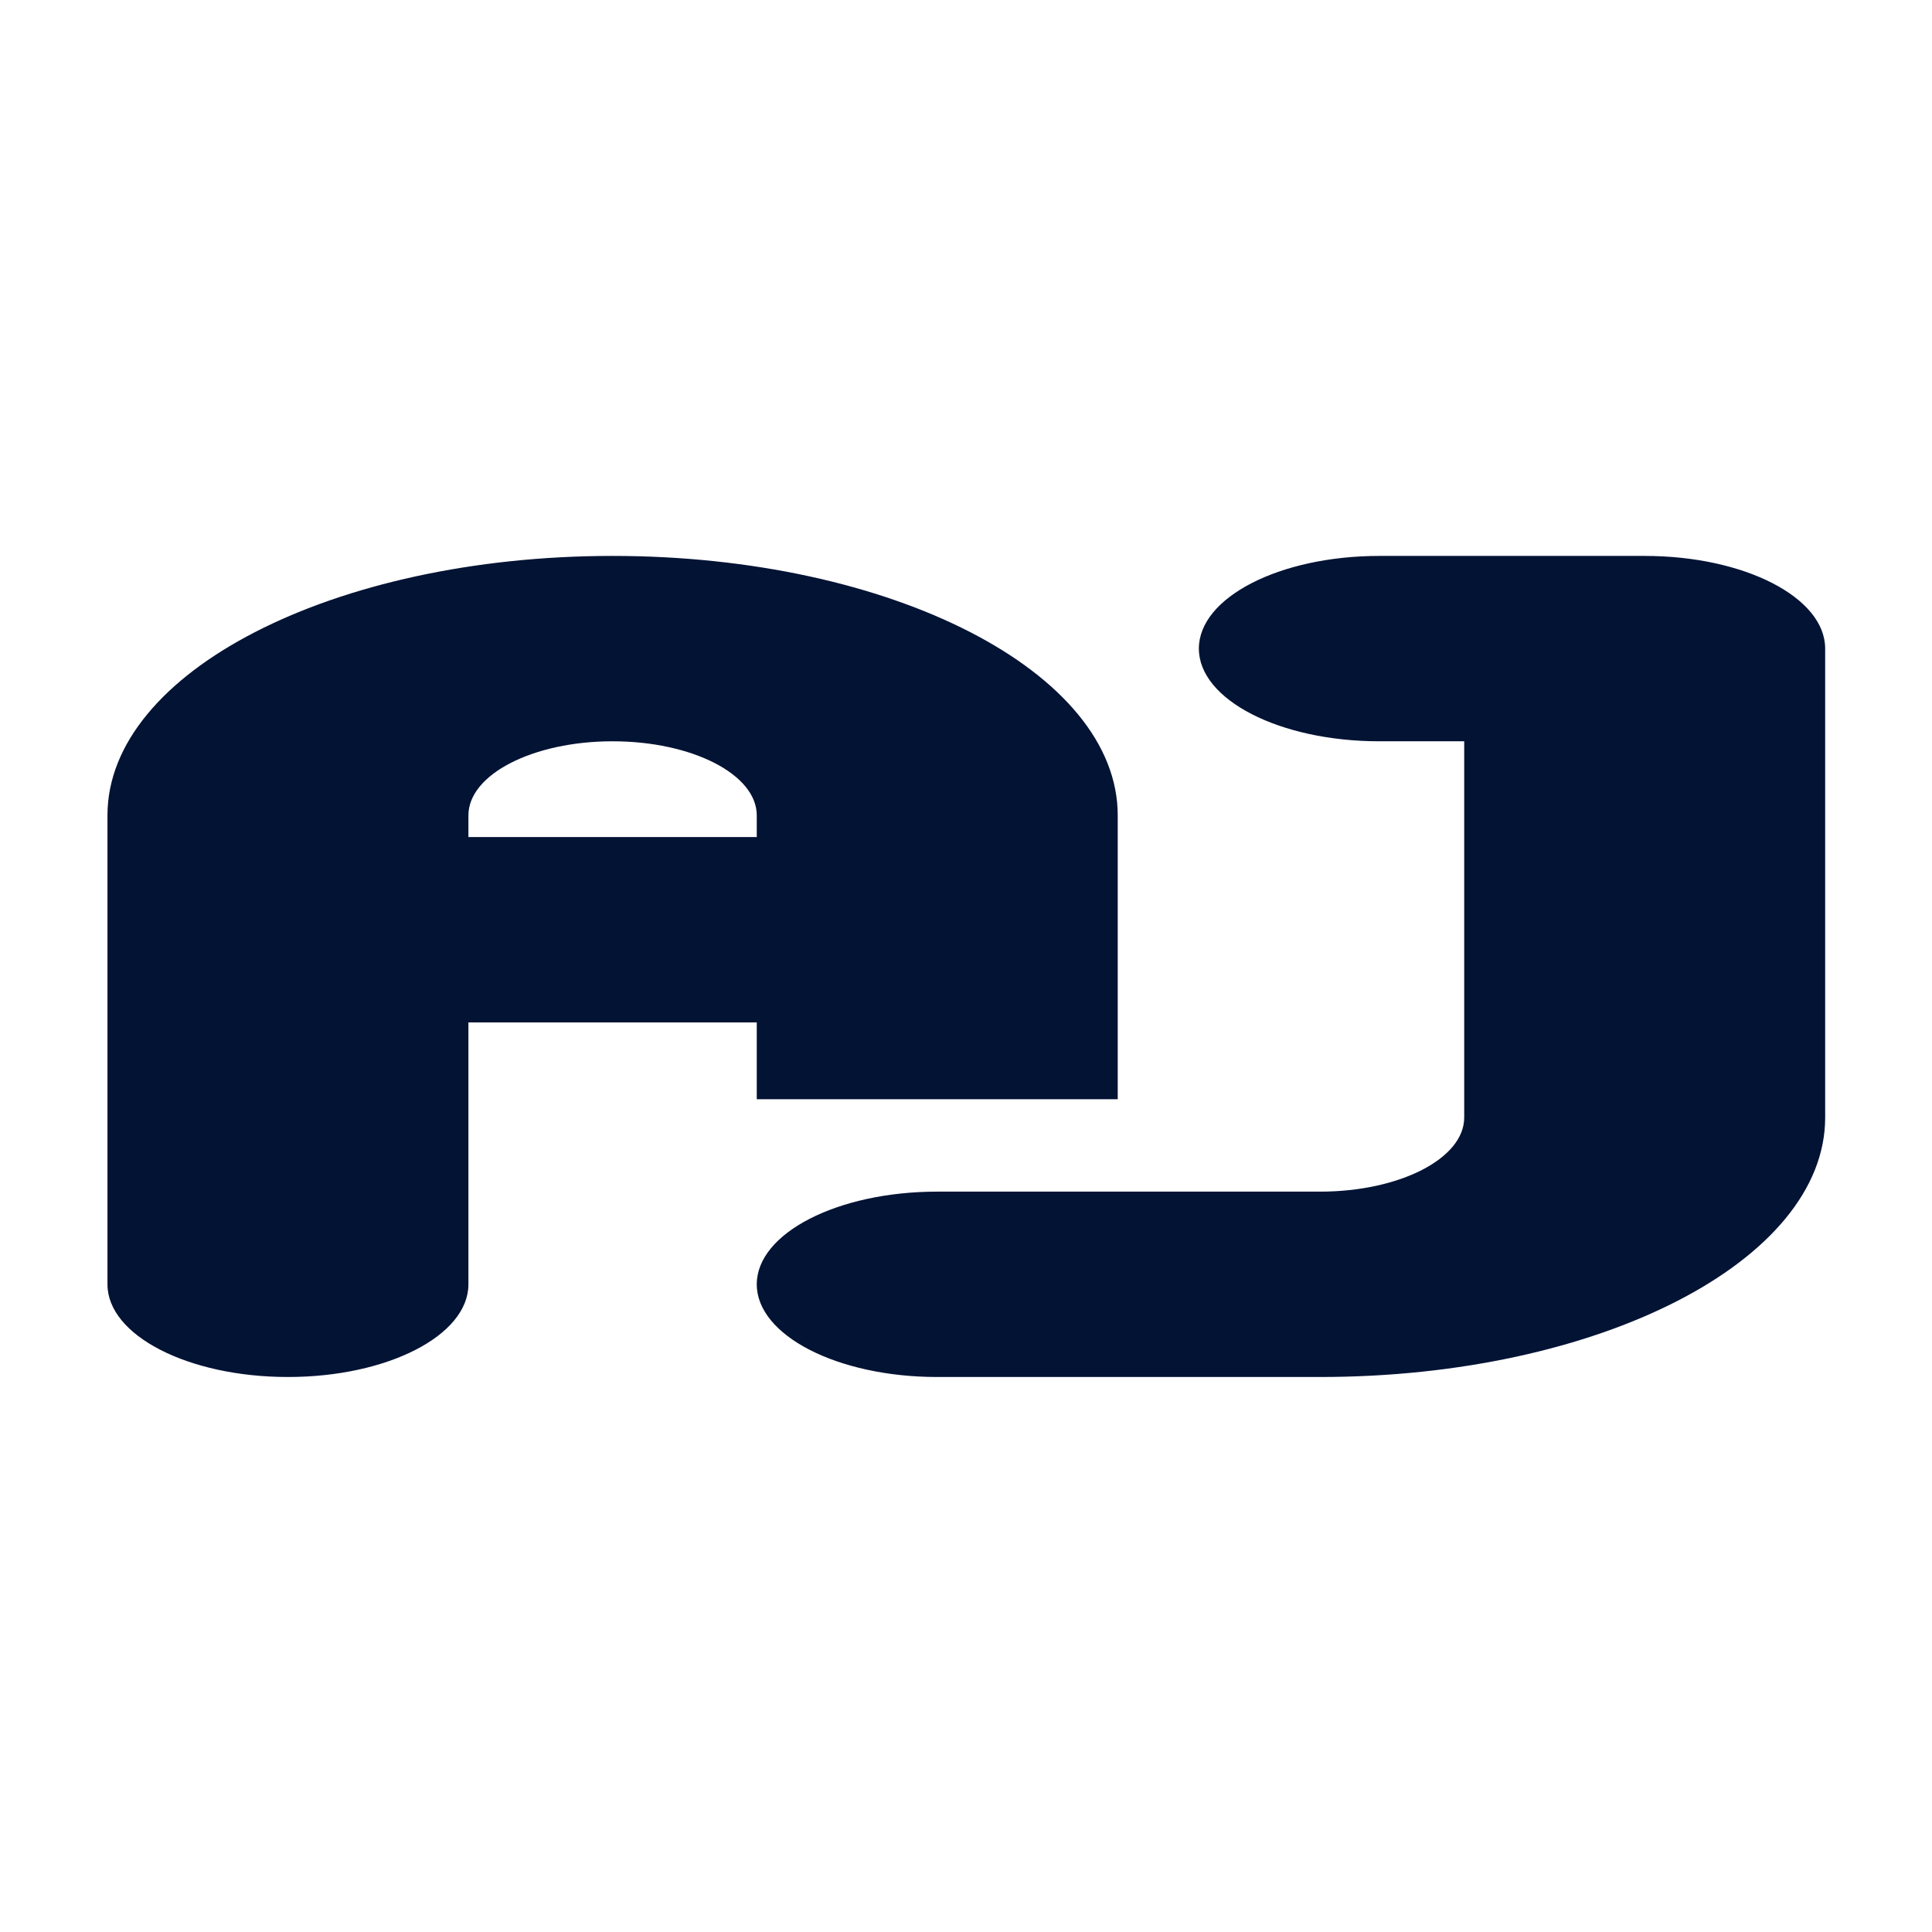
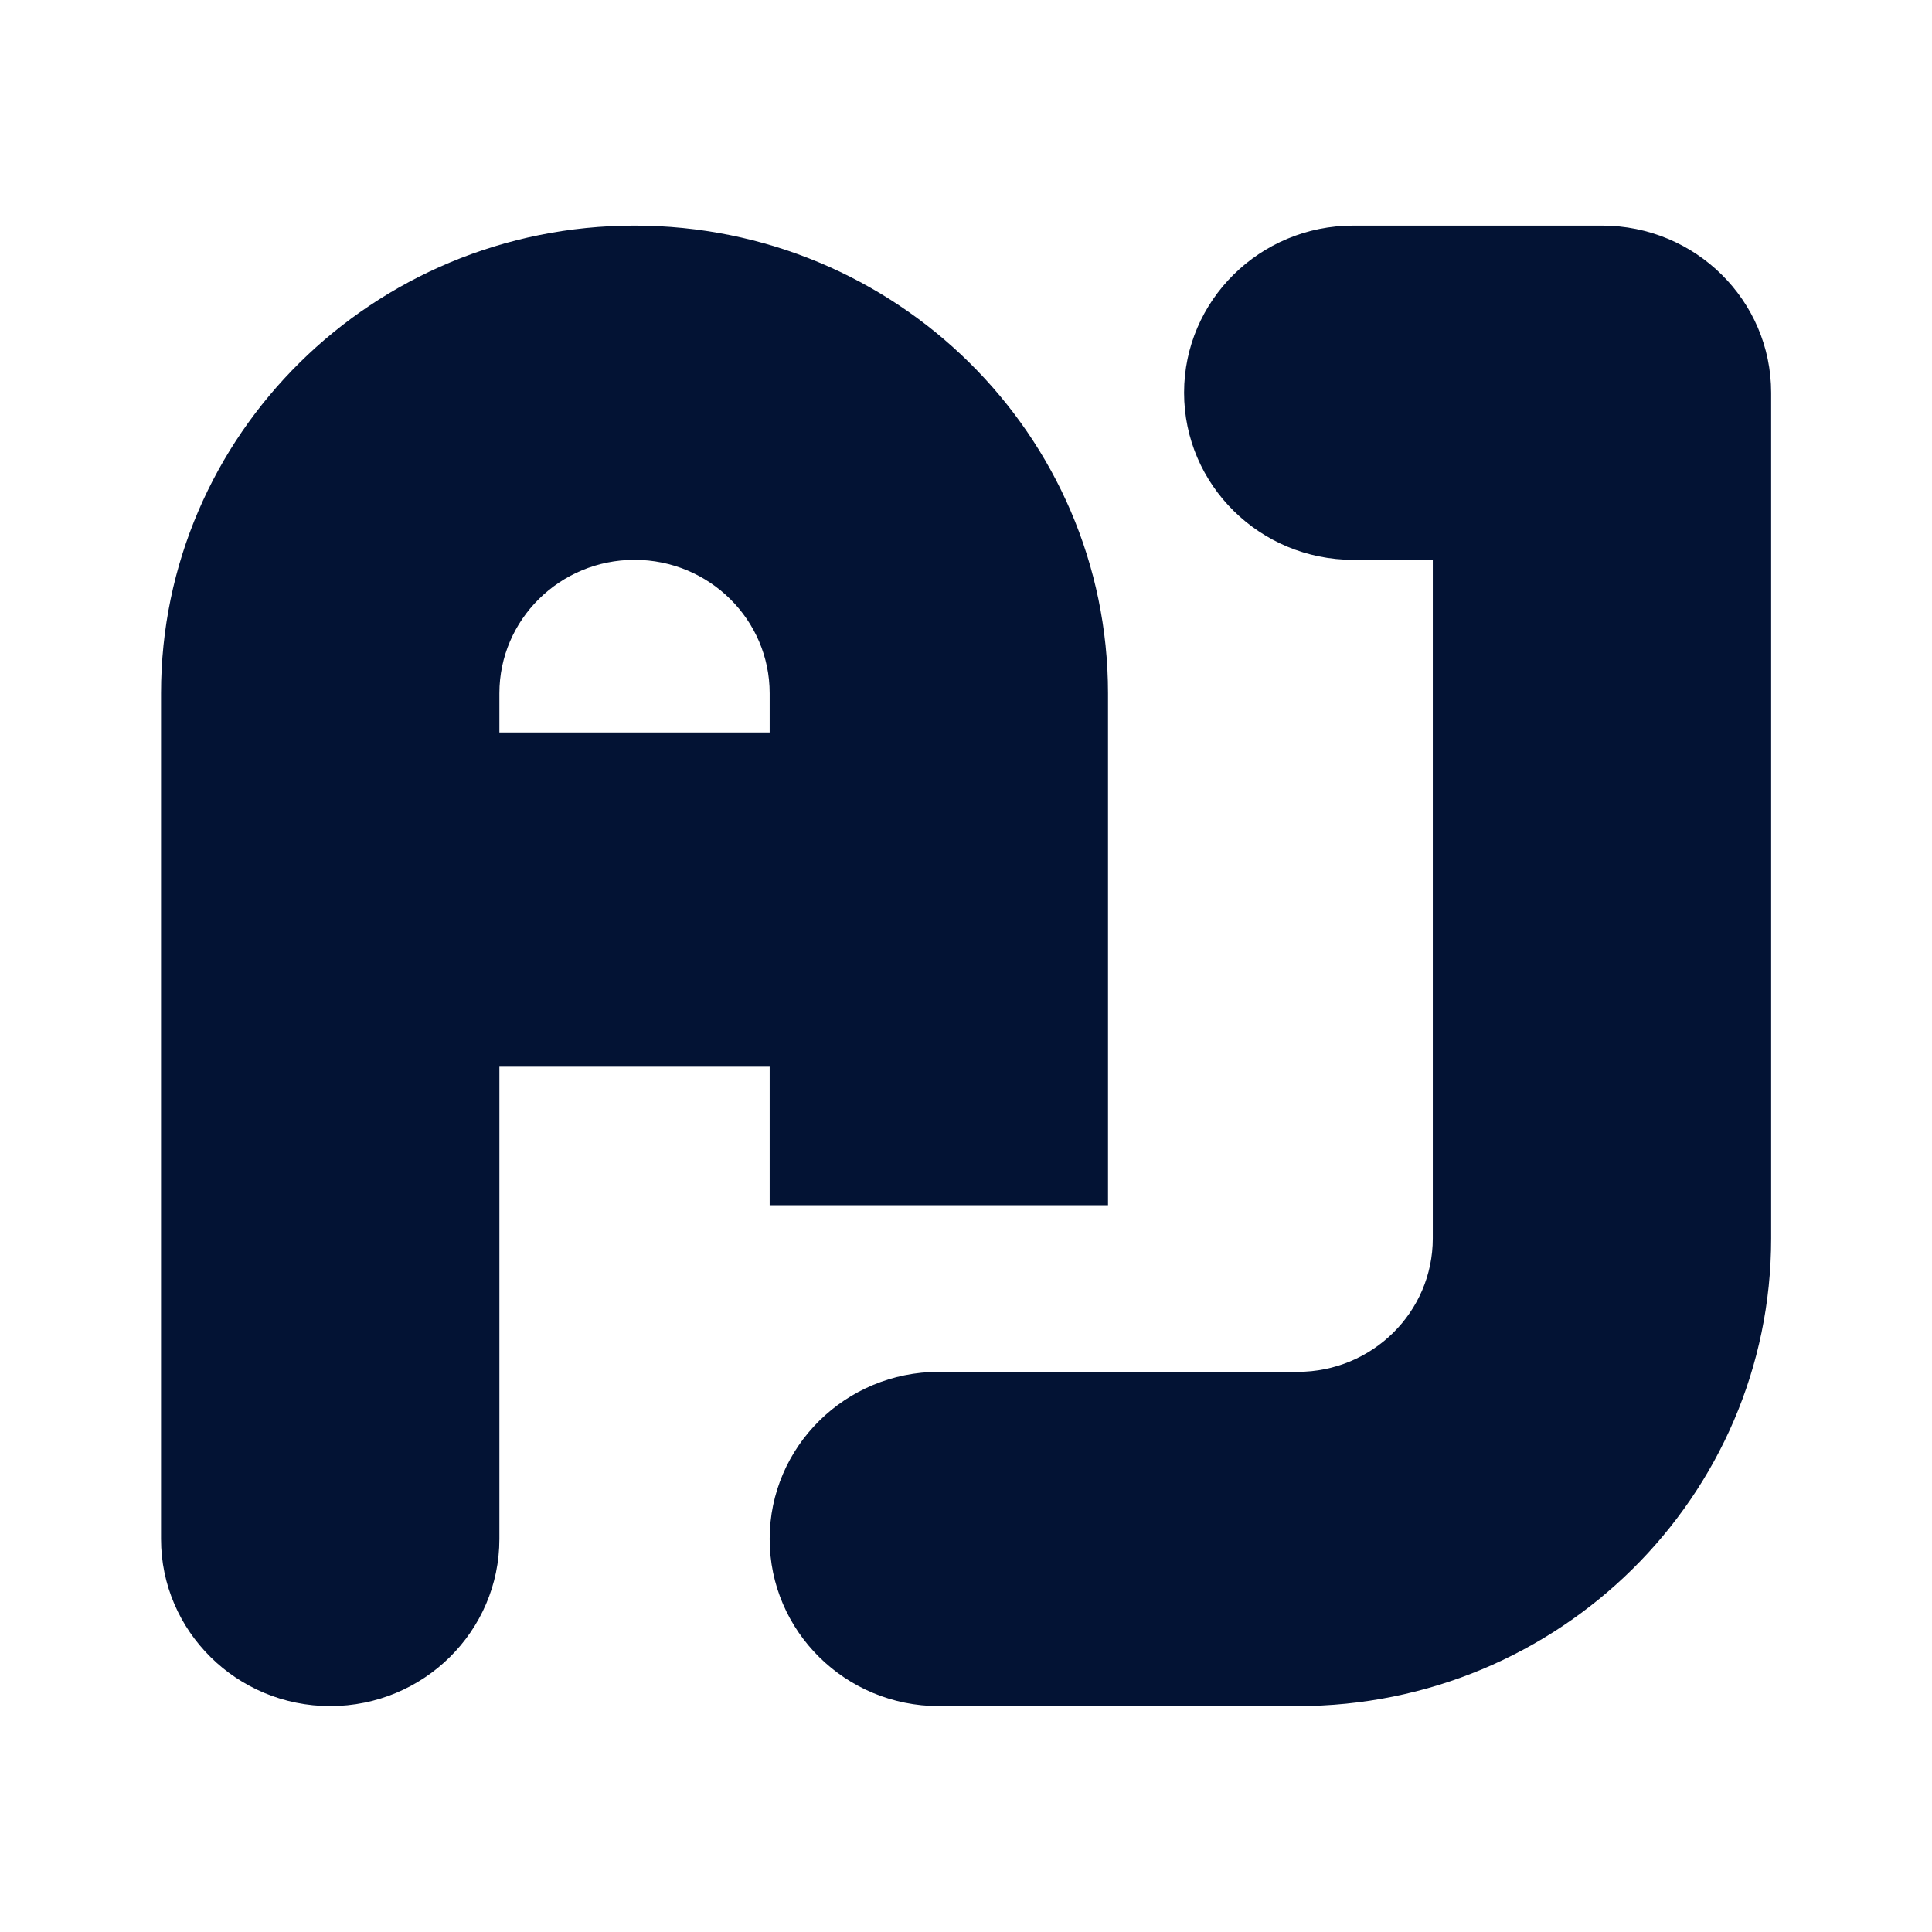
<svg xmlns="http://www.w3.org/2000/svg" viewBox="0 0 180 180">
  <style>
    .logo { fill: #031334; }
    @media (prefers-color-scheme: dark) {
      .logo { fill: #FEF7E1; }
    }
  </style>
-   <path class="logo" transform="matrix(0.2235,0,0,0.2235,-46.735,-105.855)" d="M253.902,813.5C253.902,753.778 348.177,705.364 464.47,705.364C580.763,705.364 675.037,753.778 675.037,813.5L675.037,931.841L524.568,931.841L524.568,899.818L404.371,899.818L404.371,1009C404.371,1030.324 370.66,1047.636 329.137,1047.636C287.614,1047.636 253.902,1030.324 253.902,1009L253.902,813.5ZM524.568,813.5C524.568,796.455 497.661,782.636 464.47,782.636C431.278,782.636 404.371,796.455 404.371,813.5L404.371,822.545L524.568,822.545L524.568,813.5ZM759.374,1047.636L599.803,1047.636C558.28,1047.636 524.568,1030.324 524.568,1009C524.568,987.676 558.28,970.364 599.803,970.364L759.374,970.364C792.565,970.364 819.472,956.545 819.472,939.5L819.472,782.636L784.097,782.636C742.574,782.636 708.863,765.324 708.863,744C708.863,722.676 742.574,705.364 784.097,705.364L894.706,705.364C936.257,705.364 969.941,722.662 969.941,744L969.941,939.5C969.941,999.222 875.667,1047.636 759.374,1047.636Z" />
+   <path class="logo" transform="matrix(0.2095,0,0,0.403,-38.189,-263.244)" d="M253.902,813.5C253.902,753.778 348.177,705.364 464.47,705.364C580.763,705.364 675.037,753.778 675.037,813.5L675.037,931.841L524.568,931.841L524.568,899.818L404.371,899.818L404.371,1009C404.371,1030.324 370.66,1047.636 329.137,1047.636C287.614,1047.636 253.902,1030.324 253.902,1009L253.902,813.5ZM524.568,813.5C524.568,796.455 497.661,782.636 464.47,782.636C431.278,782.636 404.371,796.455 404.371,813.5L404.371,822.545L524.568,822.545L524.568,813.5ZM759.374,1047.636L599.803,1047.636C558.28,1047.636 524.568,1030.324 524.568,1009C524.568,987.676 558.28,970.364 599.803,970.364L759.374,970.364C792.565,970.364 819.472,956.545 819.472,939.5L819.472,782.636L784.097,782.636C742.574,782.636 708.863,765.324 708.863,744C708.863,722.676 742.574,705.364 784.097,705.364L894.706,705.364C936.257,705.364 969.941,722.662 969.941,744L969.941,939.5C969.941,999.222 875.667,1047.636 759.374,1047.636Z" />
</svg>
